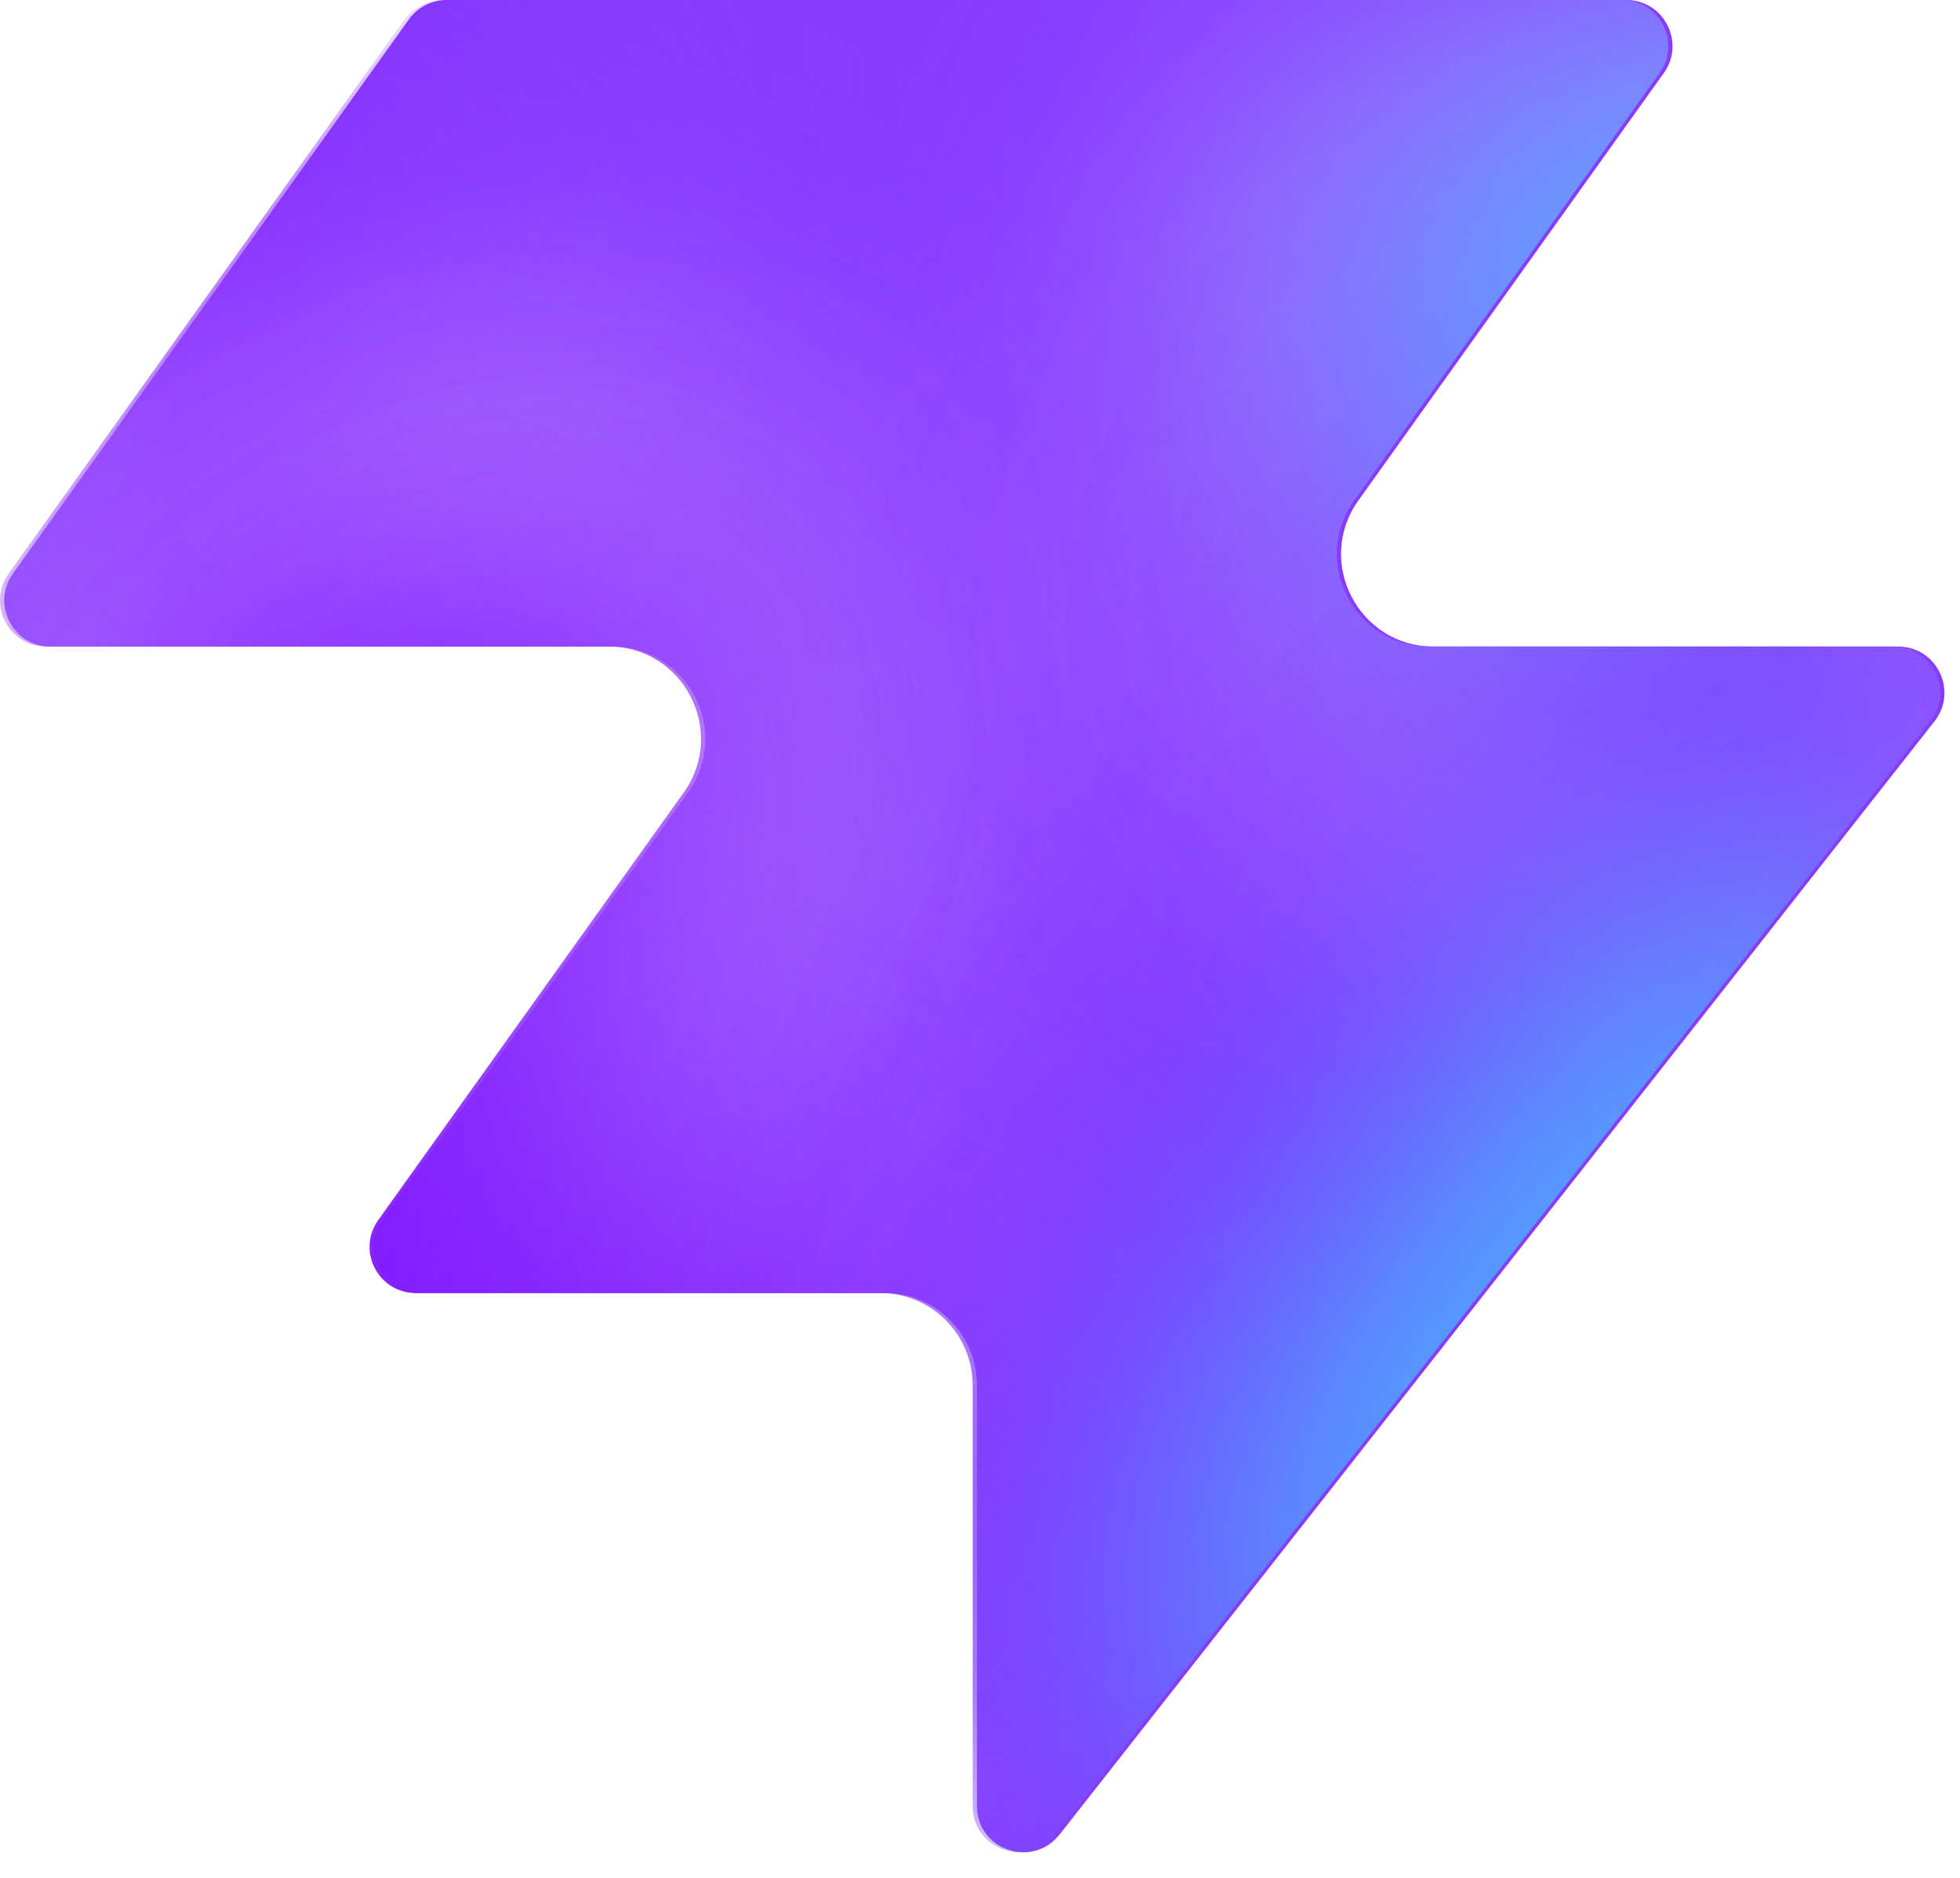
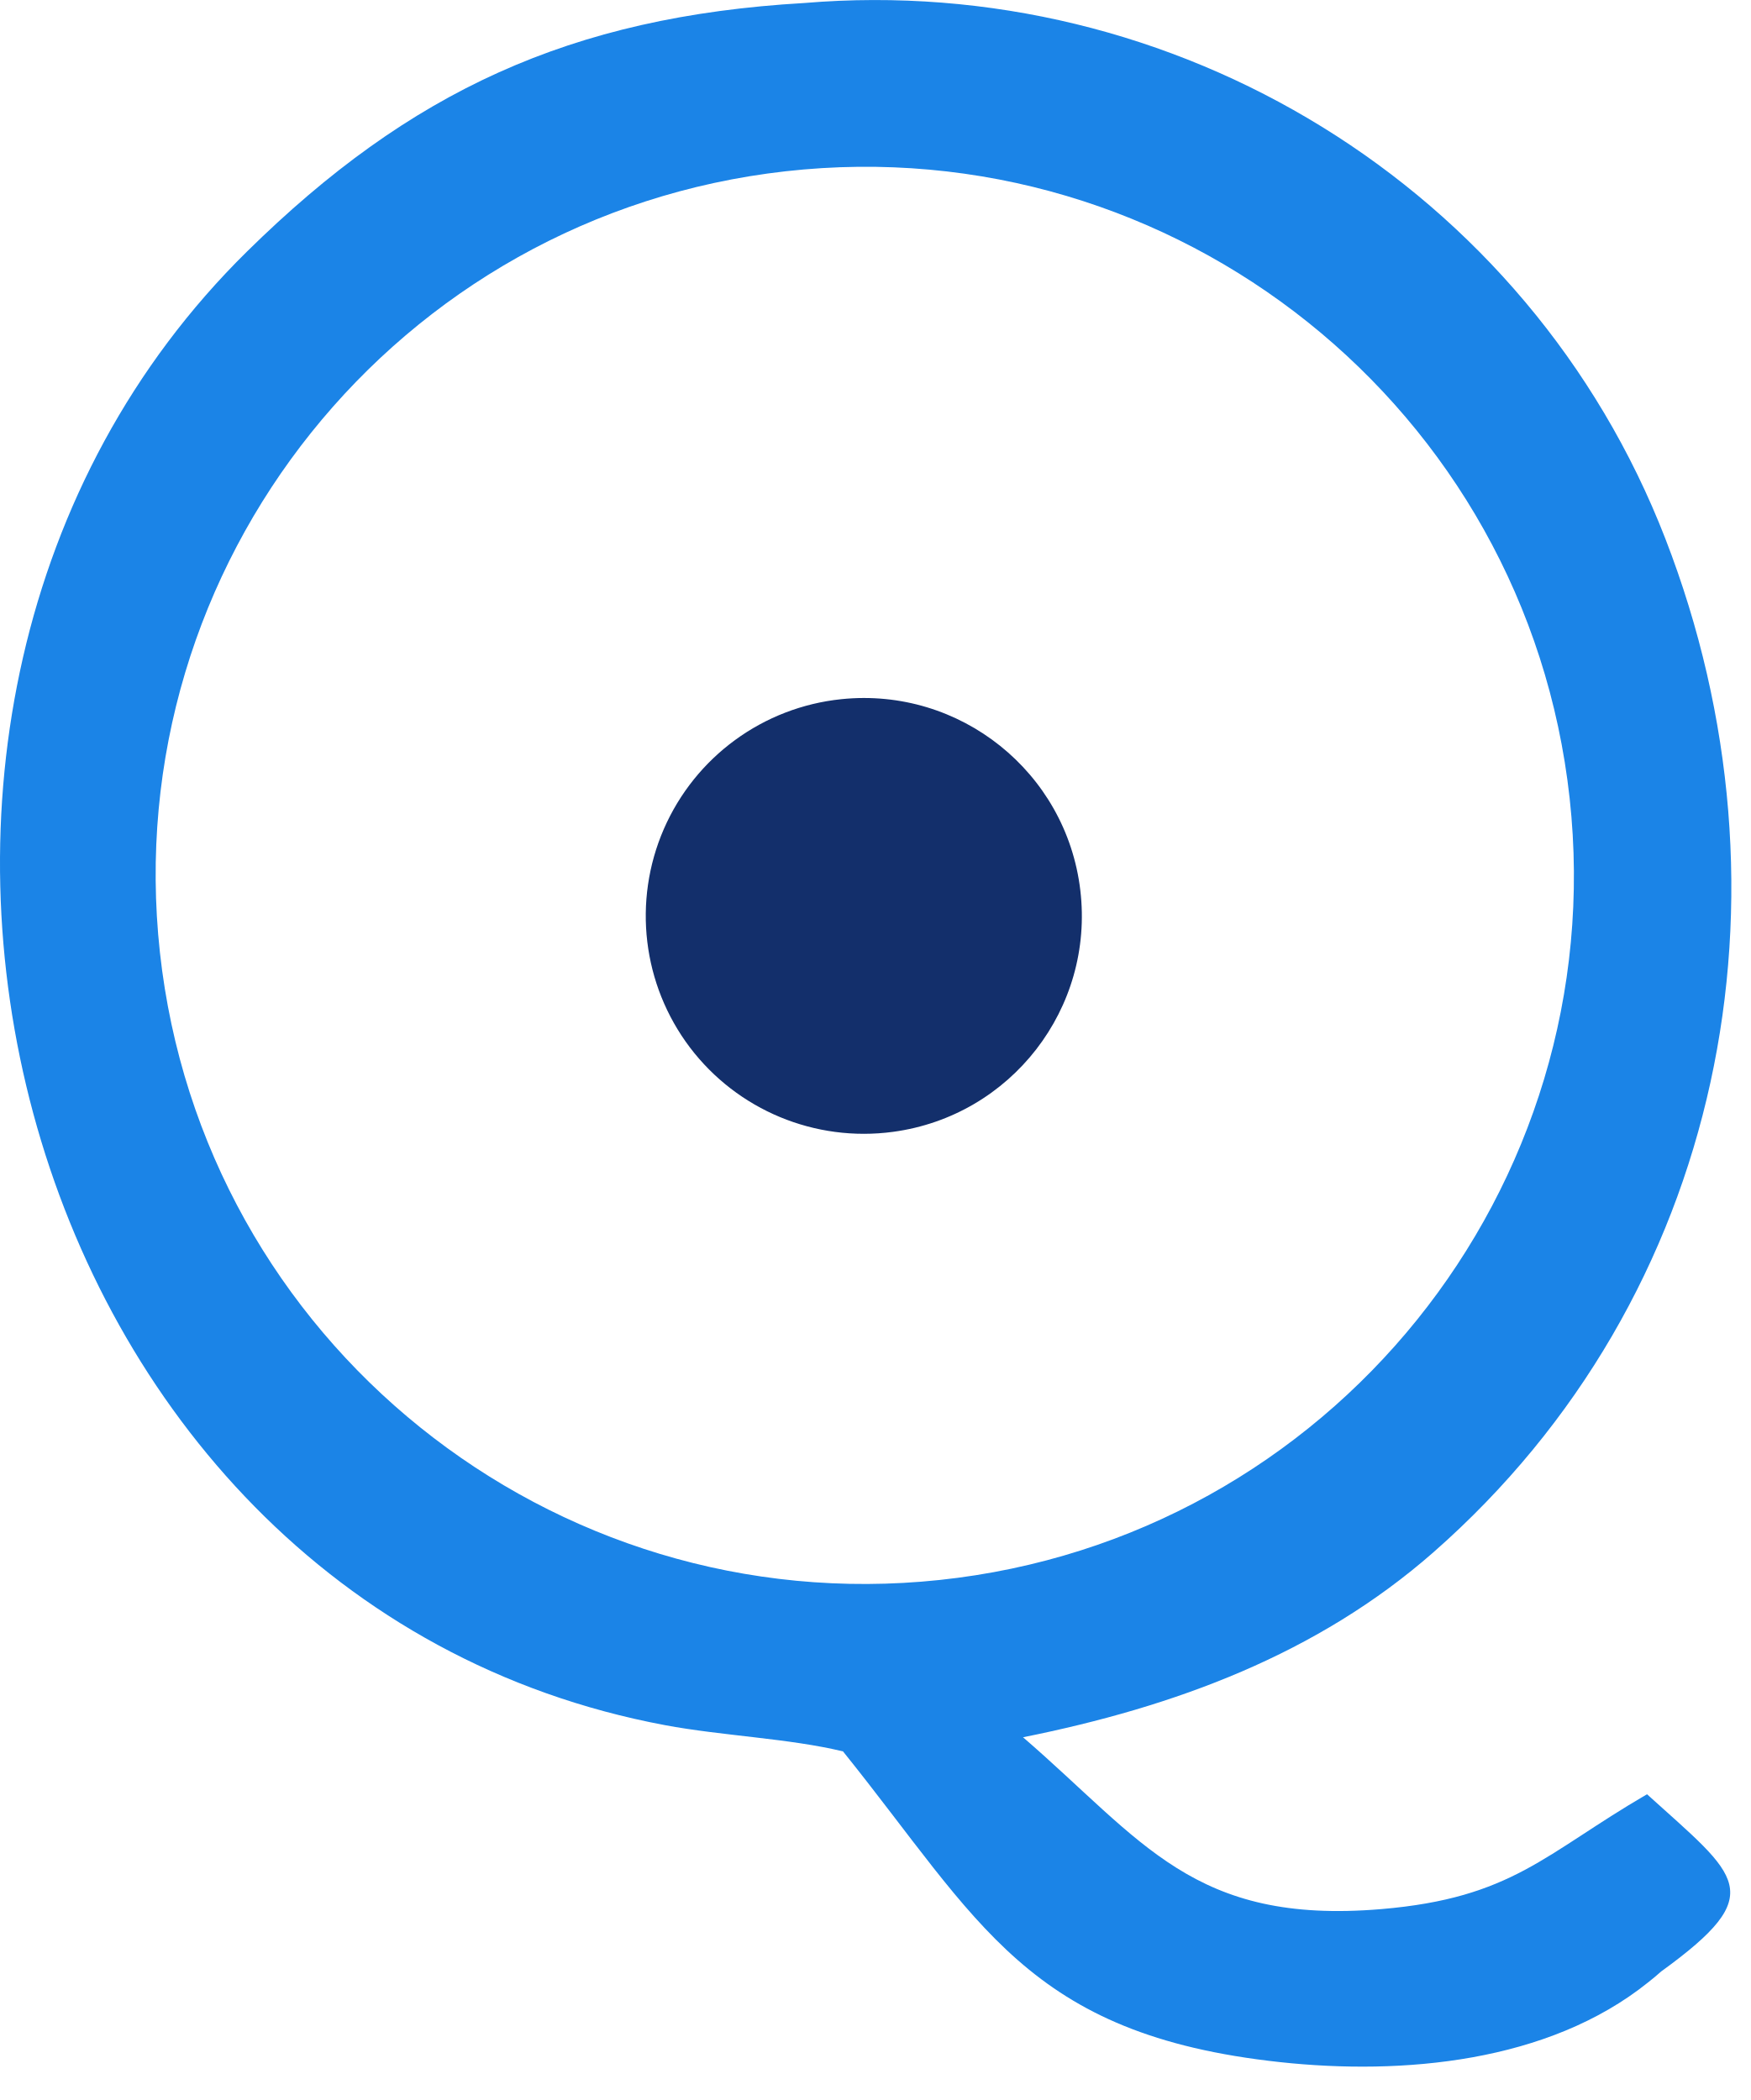
- <svg xmlns="http://www.w3.org/2000/svg" width="48" height="46" fill="none" viewBox="0 0 48 46">
-   <path fill="#863bff" d="M25.946 44.938c-.664.845-2.021.375-2.021-.698V33.937a2.26 2.26 0 0 0-2.262-2.262H10.287c-.92 0-1.456-1.04-.92-1.788l7.48-10.471c1.07-1.497 0-3.578-1.842-3.578H1.237c-.92 0-1.456-1.04-.92-1.788L10.013.474c.214-.297.556-.474.92-.474h28.894c.92 0 1.456 1.04.92 1.788l-7.48 10.471c-1.07 1.498 0 3.579 1.842 3.579h11.377c.943 0 1.473 1.088.89 1.83L25.947 44.94z" style="fill:#863bff;fill:color(display-p3 .525 .23 1);fill-opacity:1" />
-   <mask id="a" width="48" height="46" x="0" y="0" maskUnits="userSpaceOnUse" style="mask-type:alpha">
-     <path fill="#000" d="M25.842 44.938c-.664.844-2.021.375-2.021-.698V33.937a2.26 2.26 0 0 0-2.262-2.262H10.183c-.92 0-1.456-1.04-.92-1.788l7.48-10.471c1.07-1.498 0-3.579-1.842-3.579H1.133c-.92 0-1.456-1.04-.92-1.787L9.91.473c.214-.297.556-.474.92-.474h28.894c.92 0 1.456 1.04.92 1.788l-7.48 10.471c-1.07 1.498 0 3.578 1.842 3.578h11.377c.943 0 1.473 1.088.89 1.832L25.843 44.94z" style="fill:#000;fill-opacity:1" />
-   </mask>
-   <g mask="url(#a)">
-     <g filter="url(#b)">
-       <ellipse cx="5.508" cy="14.704" fill="#ede6ff" rx="5.508" ry="14.704" style="fill:#ede6ff;fill:color(display-p3 .927 .903 1);fill-opacity:1" transform="matrix(.00324 1 1 -.00324 -4.47 31.516)" />
-     </g>
-     <g filter="url(#c)">
-       <ellipse cx="10.399" cy="29.851" fill="#ede6ff" rx="10.399" ry="29.851" style="fill:#ede6ff;fill:color(display-p3 .927 .903 1);fill-opacity:1" transform="matrix(.00324 1 1 -.00324 -39.328 7.883)" />
-     </g>
-     <g filter="url(#d)">
-       <ellipse cx="5.508" cy="30.487" fill="#7e14ff" rx="5.508" ry="30.487" style="fill:#7e14ff;fill:color(display-p3 .492 .077 1);fill-opacity:1" transform="rotate(89.814 -25.913 -14.639)scale(1 -1)" />
-     </g>
-     <g filter="url(#e)">
-       <ellipse cx="5.508" cy="30.599" fill="#7e14ff" rx="5.508" ry="30.599" style="fill:#7e14ff;fill:color(display-p3 .492 .077 1);fill-opacity:1" transform="rotate(89.814 -32.644 -3.334)scale(1 -1)" />
-     </g>
-     <g filter="url(#f)">
-       <ellipse cx="5.508" cy="30.599" fill="#7e14ff" rx="5.508" ry="30.599" style="fill:#7e14ff;fill:color(display-p3 .492 .077 1);fill-opacity:1" transform="matrix(.00324 1 1 -.00324 -34.34 30.47)" />
-     </g>
-     <g filter="url(#g)">
-       <ellipse cx="14.072" cy="22.078" fill="#ede6ff" rx="14.072" ry="22.078" style="fill:#ede6ff;fill:color(display-p3 .927 .903 1);fill-opacity:1" transform="rotate(93.35 24.506 48.493)scale(-1 1)" />
-     </g>
-     <g filter="url(#h)">
-       <ellipse cx="3.47" cy="21.501" fill="#7e14ff" rx="3.47" ry="21.501" style="fill:#7e14ff;fill:color(display-p3 .492 .077 1);fill-opacity:1" transform="rotate(89.009 28.708 47.59)scale(-1 1)" />
-     </g>
-     <g filter="url(#i)">
-       <ellipse cx="3.47" cy="21.501" fill="#7e14ff" rx="3.47" ry="21.501" style="fill:#7e14ff;fill:color(display-p3 .492 .077 1);fill-opacity:1" transform="rotate(89.009 28.708 47.59)scale(-1 1)" />
-     </g>
-     <g filter="url(#j)">
-       <ellipse cx=".387" cy="8.972" fill="#7e14ff" rx="4.407" ry="29.108" style="fill:#7e14ff;fill:color(display-p3 .492 .077 1);fill-opacity:1" transform="rotate(39.51 .387 8.972)" />
-     </g>
-     <g filter="url(#k)">
-       <ellipse cx="47.523" cy="-6.092" fill="#7e14ff" rx="4.407" ry="29.108" style="fill:#7e14ff;fill:color(display-p3 .492 .077 1);fill-opacity:1" transform="rotate(37.892 47.523 -6.092)" />
-     </g>
-     <g filter="url(#l)">
-       <ellipse cx="41.412" cy="6.333" fill="#47bfff" rx="5.971" ry="9.665" style="fill:#47bfff;fill:color(display-p3 .28 .748 1);fill-opacity:1" transform="rotate(37.892 41.412 6.333)" />
-     </g>
-     <g filter="url(#m)">
-       <ellipse cx="-1.879" cy="38.332" fill="#7e14ff" rx="4.407" ry="29.108" style="fill:#7e14ff;fill:color(display-p3 .492 .077 1);fill-opacity:1" transform="rotate(37.892 -1.88 38.332)" />
-     </g>
-     <g filter="url(#n)">
-       <ellipse cx="-1.879" cy="38.332" fill="#7e14ff" rx="4.407" ry="29.108" style="fill:#7e14ff;fill:color(display-p3 .492 .077 1);fill-opacity:1" transform="rotate(37.892 -1.88 38.332)" />
-     </g>
-     <g filter="url(#o)">
-       <ellipse cx="35.651" cy="29.907" fill="#7e14ff" rx="4.407" ry="29.108" style="fill:#7e14ff;fill:color(display-p3 .492 .077 1);fill-opacity:1" transform="rotate(37.892 35.651 29.907)" />
-     </g>
-     <g filter="url(#p)">
-       <ellipse cx="38.418" cy="32.4" fill="#47bfff" rx="5.971" ry="15.297" style="fill:#47bfff;fill:color(display-p3 .28 .748 1);fill-opacity:1" transform="rotate(37.892 38.418 32.4)" />
-     </g>
-   </g>
-   <defs>
-     <filter id="b" width="60.045" height="41.654" x="-19.77" y="16.149" color-interpolation-filters="sRGB" filterUnits="userSpaceOnUse">
-       <feFlood flood-opacity="0" result="BackgroundImageFix" />
-       <feBlend in="SourceGraphic" in2="BackgroundImageFix" result="shape" />
-       <feGaussianBlur result="effect1_foregroundBlur_2002_17158" stdDeviation="7.659" />
-     </filter>
-     <filter id="c" width="90.34" height="51.437" x="-54.613" y="-7.533" color-interpolation-filters="sRGB" filterUnits="userSpaceOnUse">
-       <feFlood flood-opacity="0" result="BackgroundImageFix" />
-       <feBlend in="SourceGraphic" in2="BackgroundImageFix" result="shape" />
-       <feGaussianBlur result="effect1_foregroundBlur_2002_17158" stdDeviation="7.659" />
-     </filter>
-     <filter id="d" width="79.355" height="29.4" x="-49.64" y="2.03" color-interpolation-filters="sRGB" filterUnits="userSpaceOnUse">
-       <feFlood flood-opacity="0" result="BackgroundImageFix" />
-       <feBlend in="SourceGraphic" in2="BackgroundImageFix" result="shape" />
-       <feGaussianBlur result="effect1_foregroundBlur_2002_17158" stdDeviation="4.596" />
-     </filter>
-     <filter id="e" width="79.579" height="29.4" x="-45.045" y="20.029" color-interpolation-filters="sRGB" filterUnits="userSpaceOnUse">
-       <feFlood flood-opacity="0" result="BackgroundImageFix" />
-       <feBlend in="SourceGraphic" in2="BackgroundImageFix" result="shape" />
-       <feGaussianBlur result="effect1_foregroundBlur_2002_17158" stdDeviation="4.596" />
-     </filter>
-     <filter id="f" width="79.579" height="29.4" x="-43.513" y="21.178" color-interpolation-filters="sRGB" filterUnits="userSpaceOnUse">
-       <feFlood flood-opacity="0" result="BackgroundImageFix" />
-       <feBlend in="SourceGraphic" in2="BackgroundImageFix" result="shape" />
-       <feGaussianBlur result="effect1_foregroundBlur_2002_17158" stdDeviation="4.596" />
-     </filter>
-     <filter id="g" width="74.749" height="58.852" x="15.756" y="-17.901" color-interpolation-filters="sRGB" filterUnits="userSpaceOnUse">
-       <feFlood flood-opacity="0" result="BackgroundImageFix" />
-       <feBlend in="SourceGraphic" in2="BackgroundImageFix" result="shape" />
-       <feGaussianBlur result="effect1_foregroundBlur_2002_17158" stdDeviation="7.659" />
-     </filter>
-     <filter id="h" width="61.377" height="25.362" x="23.548" y="2.284" color-interpolation-filters="sRGB" filterUnits="userSpaceOnUse">
-       <feFlood flood-opacity="0" result="BackgroundImageFix" />
-       <feBlend in="SourceGraphic" in2="BackgroundImageFix" result="shape" />
-       <feGaussianBlur result="effect1_foregroundBlur_2002_17158" stdDeviation="4.596" />
-     </filter>
-     <filter id="i" width="61.377" height="25.362" x="23.548" y="2.284" color-interpolation-filters="sRGB" filterUnits="userSpaceOnUse">
-       <feFlood flood-opacity="0" result="BackgroundImageFix" />
-       <feBlend in="SourceGraphic" in2="BackgroundImageFix" result="shape" />
-       <feGaussianBlur result="effect1_foregroundBlur_2002_17158" stdDeviation="4.596" />
-     </filter>
-     <filter id="j" width="56.045" height="63.649" x="-27.636" y="-22.853" color-interpolation-filters="sRGB" filterUnits="userSpaceOnUse">
-       <feFlood flood-opacity="0" result="BackgroundImageFix" />
-       <feBlend in="SourceGraphic" in2="BackgroundImageFix" result="shape" />
-       <feGaussianBlur result="effect1_foregroundBlur_2002_17158" stdDeviation="4.596" />
-     </filter>
-     <filter id="k" width="54.814" height="64.646" x="20.116" y="-38.415" color-interpolation-filters="sRGB" filterUnits="userSpaceOnUse">
-       <feFlood flood-opacity="0" result="BackgroundImageFix" />
-       <feBlend in="SourceGraphic" in2="BackgroundImageFix" result="shape" />
-       <feGaussianBlur result="effect1_foregroundBlur_2002_17158" stdDeviation="4.596" />
-     </filter>
-     <filter id="l" width="33.541" height="35.313" x="24.641" y="-11.323" color-interpolation-filters="sRGB" filterUnits="userSpaceOnUse">
-       <feFlood flood-opacity="0" result="BackgroundImageFix" />
-       <feBlend in="SourceGraphic" in2="BackgroundImageFix" result="shape" />
-       <feGaussianBlur result="effect1_foregroundBlur_2002_17158" stdDeviation="4.596" />
-     </filter>
-     <filter id="m" width="54.814" height="64.646" x="-29.286" y="6.009" color-interpolation-filters="sRGB" filterUnits="userSpaceOnUse">
-       <feFlood flood-opacity="0" result="BackgroundImageFix" />
-       <feBlend in="SourceGraphic" in2="BackgroundImageFix" result="shape" />
-       <feGaussianBlur result="effect1_foregroundBlur_2002_17158" stdDeviation="4.596" />
-     </filter>
-     <filter id="n" width="54.814" height="64.646" x="-29.286" y="6.009" color-interpolation-filters="sRGB" filterUnits="userSpaceOnUse">
-       <feFlood flood-opacity="0" result="BackgroundImageFix" />
-       <feBlend in="SourceGraphic" in2="BackgroundImageFix" result="shape" />
-       <feGaussianBlur result="effect1_foregroundBlur_2002_17158" stdDeviation="4.596" />
-     </filter>
-     <filter id="o" width="54.814" height="64.646" x="8.244" y="-2.416" color-interpolation-filters="sRGB" filterUnits="userSpaceOnUse">
-       <feFlood flood-opacity="0" result="BackgroundImageFix" />
-       <feBlend in="SourceGraphic" in2="BackgroundImageFix" result="shape" />
-       <feGaussianBlur result="effect1_foregroundBlur_2002_17158" stdDeviation="4.596" />
-     </filter>
-     <filter id="p" width="39.409" height="43.623" x="18.713" y="10.588" color-interpolation-filters="sRGB" filterUnits="userSpaceOnUse">
-       <feFlood flood-opacity="0" result="BackgroundImageFix" />
-       <feBlend in="SourceGraphic" in2="BackgroundImageFix" result="shape" />
-       <feGaussianBlur result="effect1_foregroundBlur_2002_17158" stdDeviation="4.596" />
-     </filter>
-   </defs>
+ <svg xmlns="http://www.w3.org/2000/svg" width="25" height="30" viewBox="0 0 25 30" fill="none">
+   <path d="M11.486 0.043C16.772 -0.401 21.832 2.66 23.785 7.696C25.751 12.768 24.638 18.516 20.474 22.174C18.815 23.631 16.781 24.383 14.611 24.818C16.324 26.298 17.044 27.499 19.727 27.273C21.602 27.114 22.059 26.484 23.523 25.632C24.832 26.818 25.278 27.039 23.726 28.163C23.665 28.218 23.602 28.27 23.537 28.321C22.112 29.465 20.031 29.648 18.282 29.459C14.664 29.068 13.989 27.442 12.04 25.02C11.273 24.834 10.305 24.797 9.497 24.645C0.043 22.872 -3.118 10.134 3.531 3.59C5.847 1.31 8.143 0.237 11.486 0.043ZM13.42 22.571C18.994 21.98 23.027 16.975 22.418 11.405C21.808 5.836 16.789 1.82 11.218 2.447C5.673 3.071 1.677 8.061 2.284 13.606C2.891 19.151 7.871 23.16 13.42 22.571Z" fill="#1B84E7" />
+   <path d="M12.018 9.988C13.71 9.814 15.228 11.028 15.429 12.716C15.631 14.404 14.441 15.941 12.756 16.169C11.641 16.32 10.532 15.859 9.853 14.963C9.175 14.066 9.033 12.874 9.481 11.843C9.93 10.812 10.899 10.103 12.018 9.988Z" fill="#132F6B" />
</svg>
